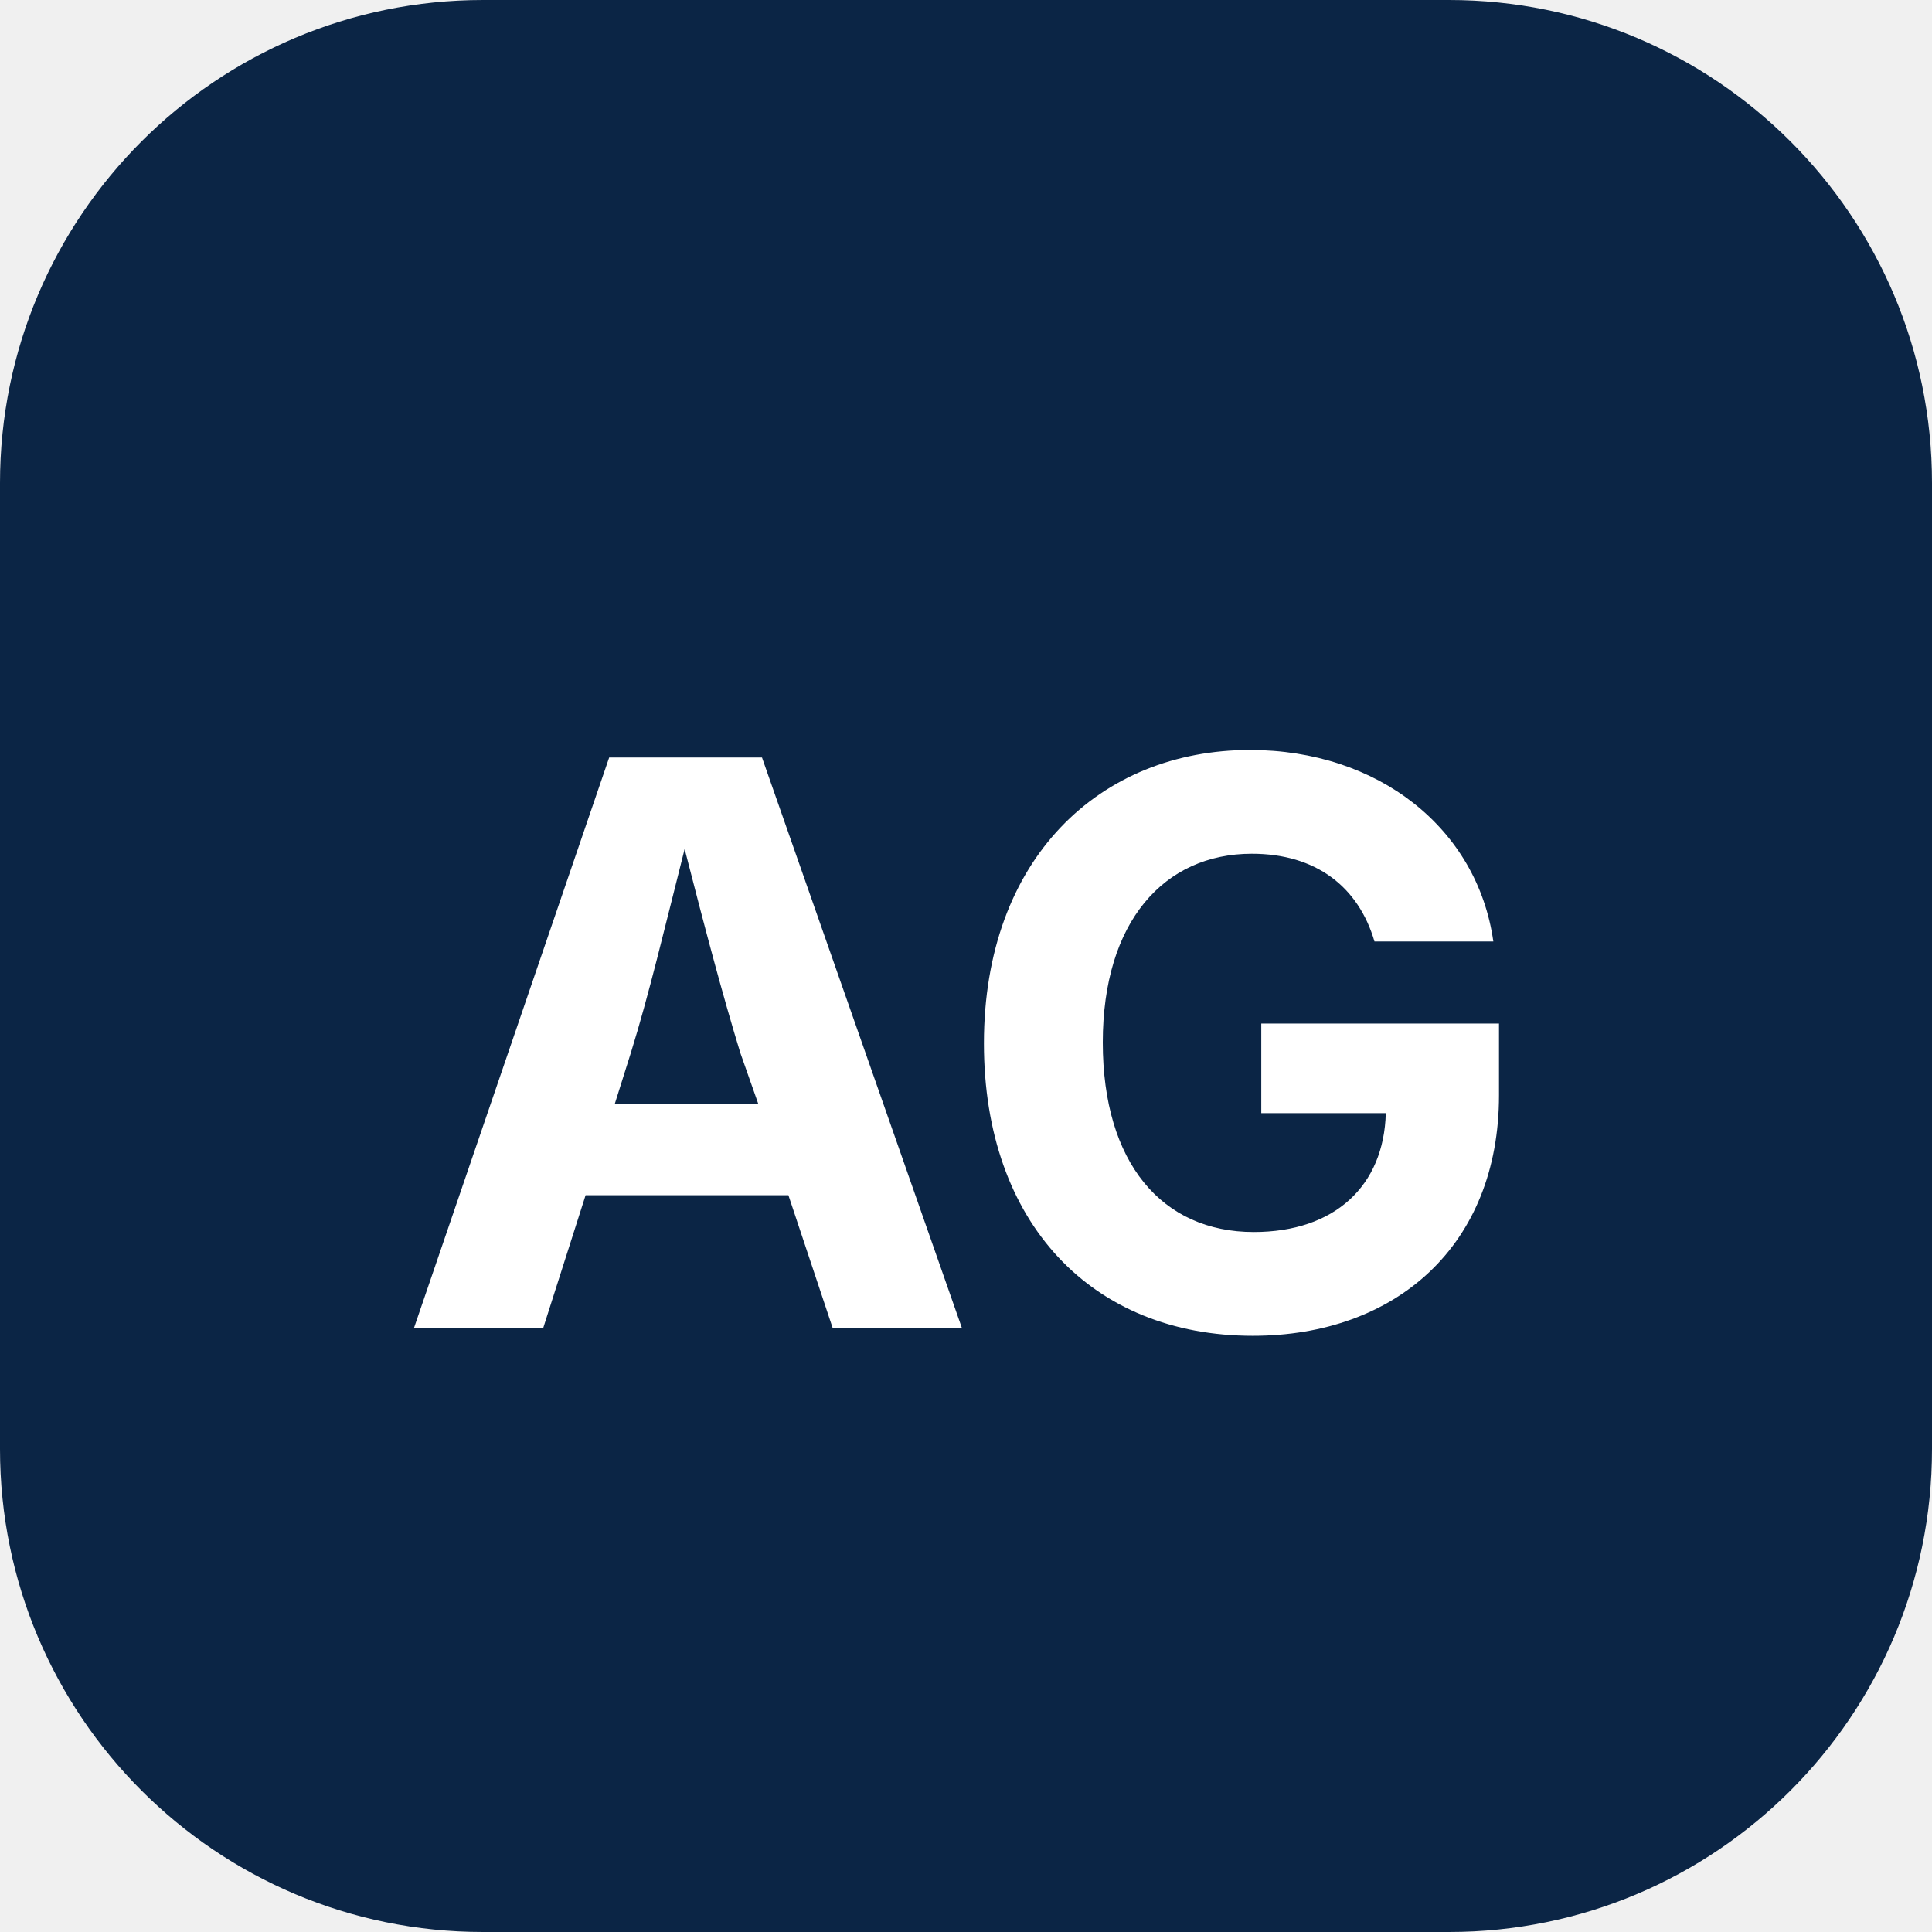
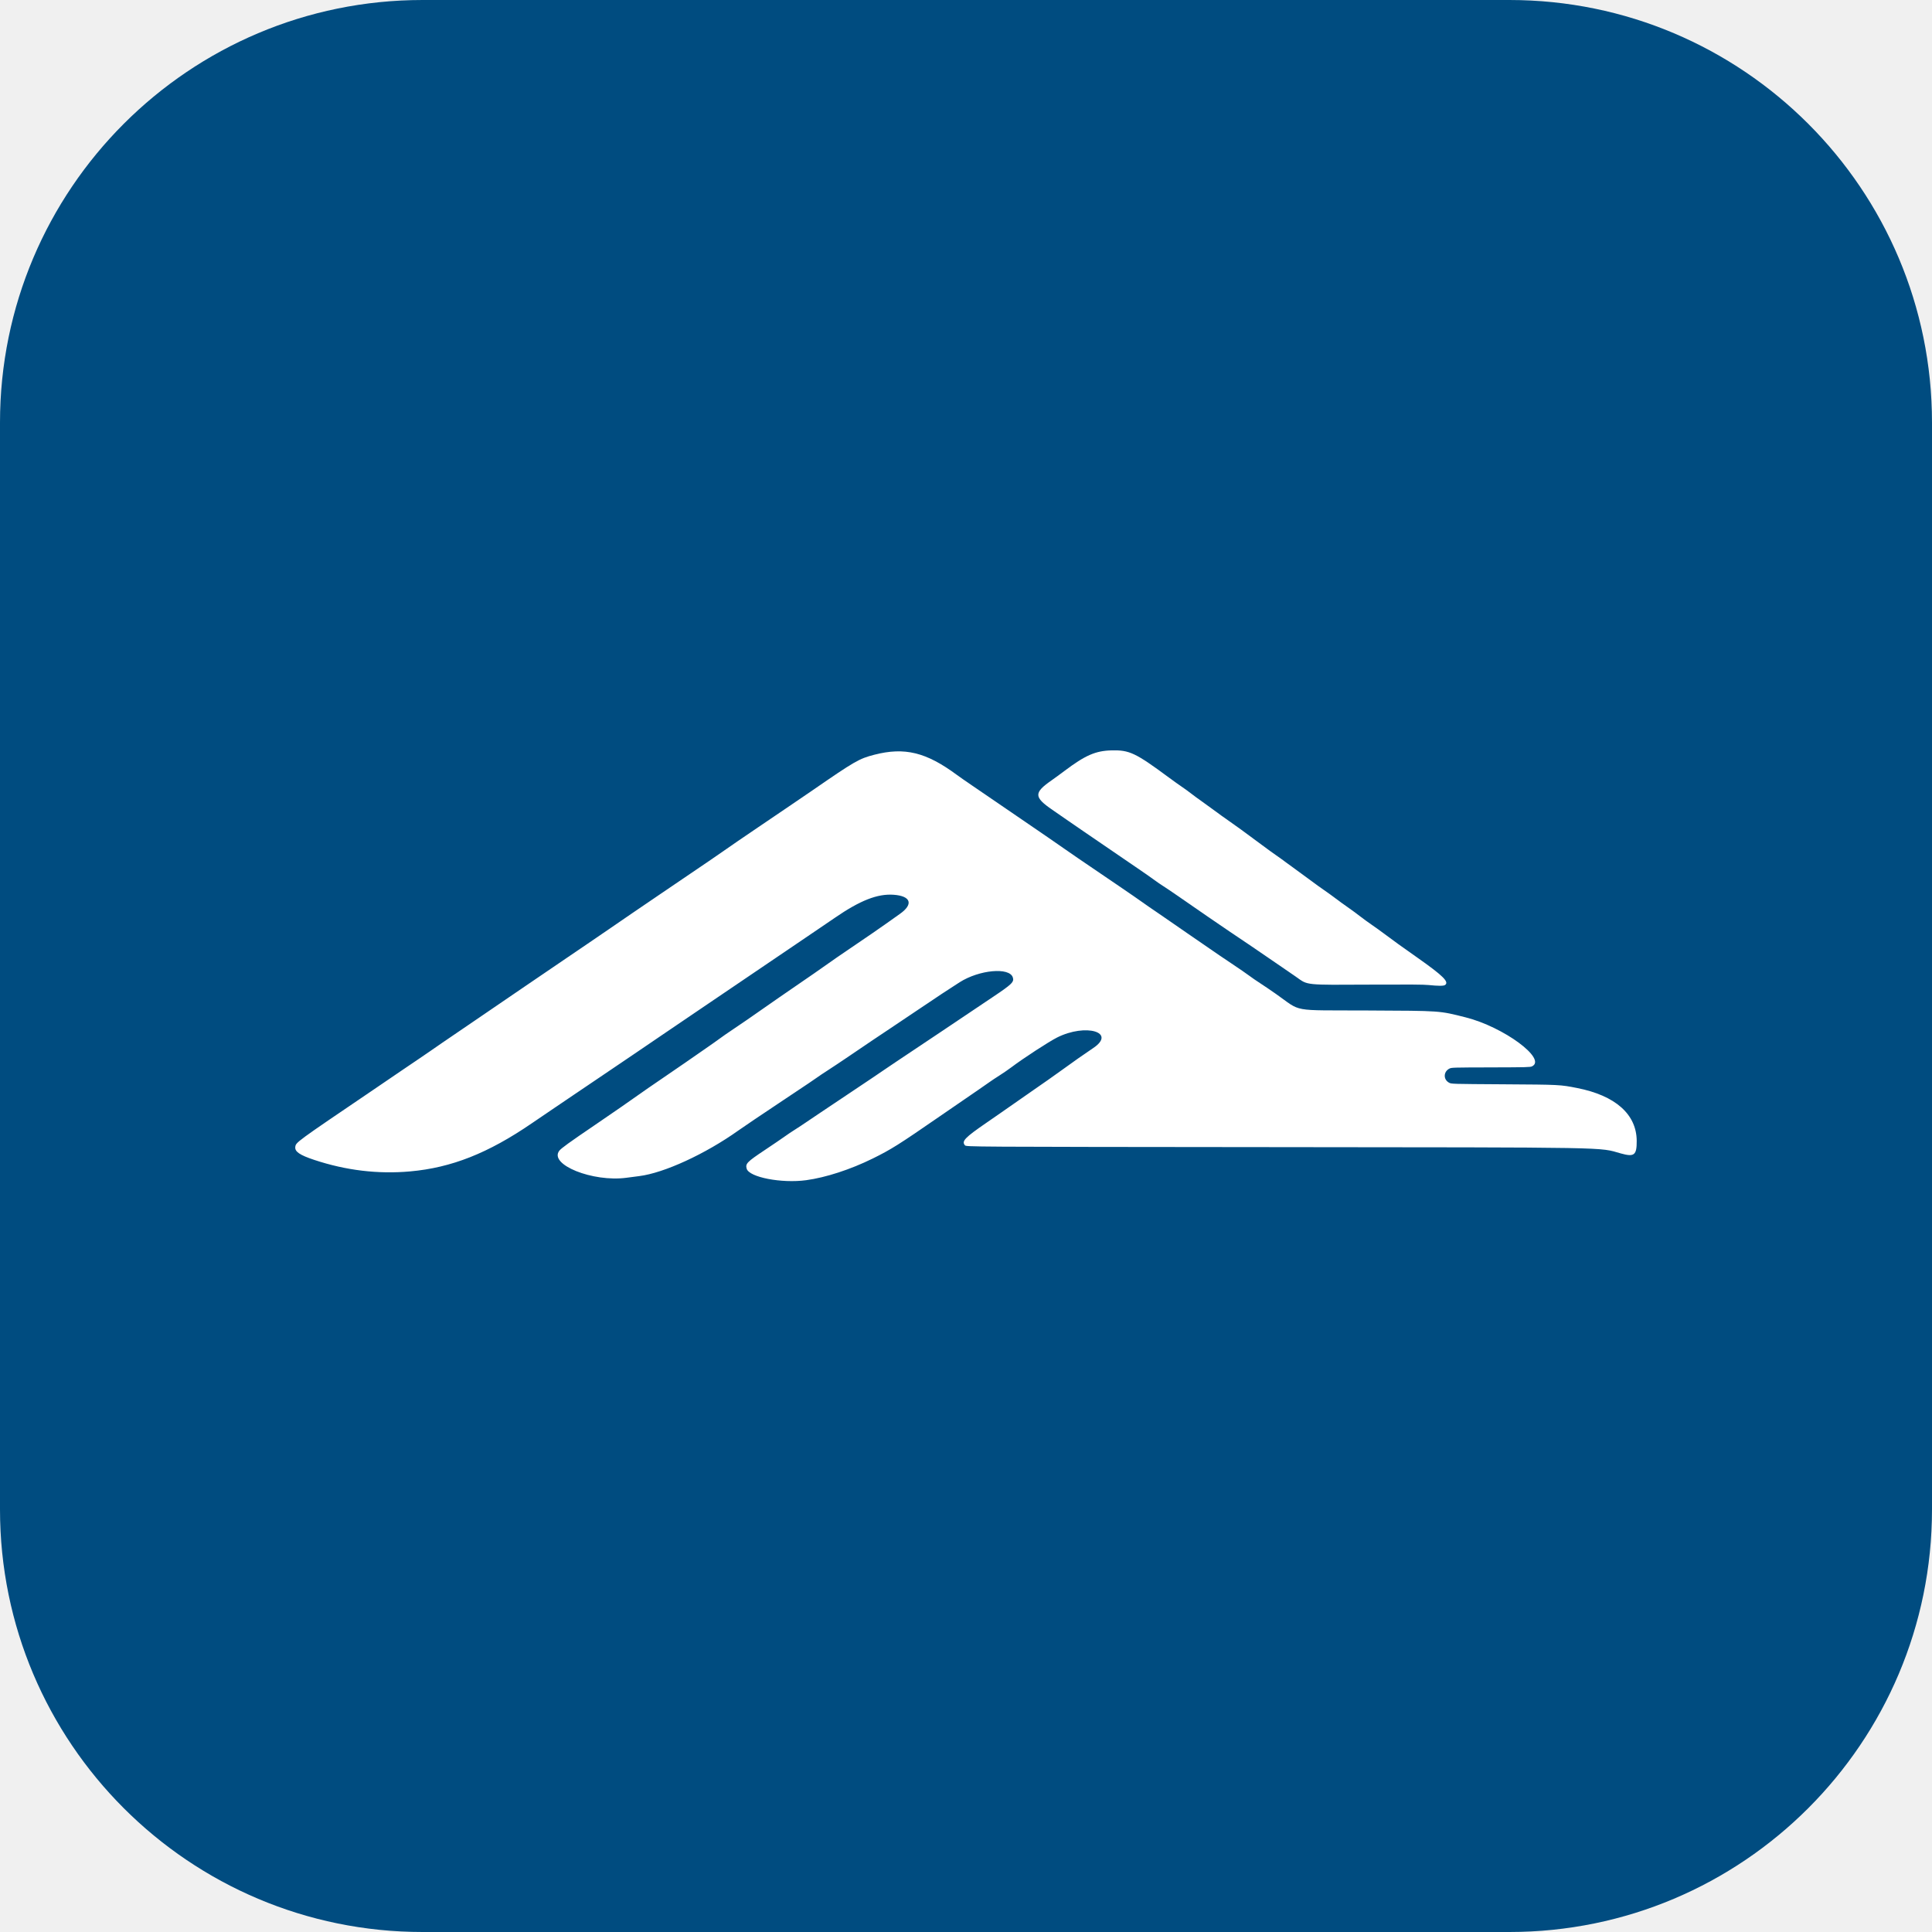
- <svg xmlns="http://www.w3.org/2000/svg" viewBox="0 0 32 32" fill="none">
-   <rect width="32" height="32" rx="8" fill="#0B2545" />
-   <text x="16" y="22" font-family="Inter,sans-serif" font-size="13" font-weight="700" fill="#FFFFFF" text-anchor="middle">AG</text>
+ <svg xmlns="http://www.w3.org/2000/svg" viewBox="0 0 32 32">
+   <rect width="32" height="32" rx="7" fill="#004C80" />
+   <svg x="4" y="11.54" width="24" height="8.91" viewBox="174.156 52.046 2650.42 984.147">
+     <path id="simbolo-navy" fill="#FFFFFF" fill-rule="evenodd" d="M1207.00,936.53C1242.87,931.66 1288.04,916.96 1328.62,896.95C1362.40,880.29 1376.38,871.50 1450.95,820.00C1478.53,800.95 1503.31,783.93 1522.19,771.07C1530.61,765.33 1539.94,758.85 1542.92,756.66C1545.91,754.47 1553.85,749.20 1560.57,744.96C1567.28,740.71 1577.22,733.89 1582.64,729.79C1604.18,713.52 1651.02,683.02 1666.06,675.47C1718.68,649.04 1775.50,665.96 1731.75,695.02C1718.63,703.73 1689.85,723.94 1675.70,734.37C1669.08,739.25 1657.33,747.62 1649.58,752.98C1641.84,758.34 1628.30,767.75 1619.50,773.90C1610.70,780.05 1596.75,789.78 1588.50,795.53C1580.25,801.27 1568.55,809.43 1562.50,813.66C1556.45,817.88 1544.97,825.83 1537.00,831.31C1497.16,858.71 1490.96,865.19 1497.41,872.69C1499.83,875.50 1499.83,875.50 2049.66,876.02C2693.19,876.63 2656.00,875.97 2697.28,887.55C2721.96,894.48 2726.58,890.82 2726.41,864.50C2726.09,815.98 2687.45,781.72 2617.52,767.93C2586.12,761.74 2586.12,761.74 2482.50,761.09C2387.50,760.50 2387.50,760.50 2383.17,758.19C2372.38,752.43 2372.66,738.07 2383.66,732.43C2387.64,730.39 2389.00,730.35 2459.54,730.17C2525.62,730.00 2531.65,729.85 2534.93,728.24C2562.46,714.78 2482.81,656.06 2413.35,638.61C2364.42,626.32 2369.72,626.69 2233.50,626.05C2090.93,625.39 2114.85,629.74 2066.20,595.63C2056.69,588.96 2043.59,580.08 2037.09,575.90C2030.59,571.72 2021.72,565.60 2017.38,562.31C2013.05,559.02 1998.47,548.98 1985.00,540.01C1971.53,531.03 1953.97,519.11 1946.00,513.51C1938.03,507.91 1920.30,495.72 1906.61,486.42C1892.92,477.11 1877.84,466.69 1873.11,463.26C1868.37,459.83 1857.30,452.20 1848.50,446.30C1839.70,440.40 1827.78,432.15 1822.00,427.97C1816.22,423.79 1797.10,410.59 1779.50,398.63C1702.59,346.37 1689.93,337.72 1680.22,330.81C1674.56,326.79 1661.38,317.65 1650.92,310.50C1640.46,303.35 1614.83,285.80 1593.97,271.50C1538.16,233.24 1530.11,227.74 1509.89,214.04C1499.78,207.19 1487.45,198.59 1482.50,194.93C1426.44,153.49 1386.97,143.89 1331.54,158.19C1303.86,165.33 1295.88,169.92 1219.00,222.99C1207.17,231.15 1184.45,246.63 1168.50,257.39C1152.55,268.16 1130.05,283.40 1118.50,291.28C1106.95,299.15 1090.30,310.48 1081.50,316.46C1072.70,322.43 1060.33,331.00 1054.00,335.51C1047.67,340.02 1036.65,347.62 1029.50,352.40C1022.35,357.18 1007.05,367.57 995.50,375.48C983.95,383.39 959.42,400.04 941.00,412.48C922.58,424.92 898.95,441.00 888.50,448.21C878.05,455.43 860.50,467.47 849.50,474.97C838.50,482.48 819.38,495.55 807.00,504.02C794.62,512.49 777.30,524.27 768.50,530.18C749.21,543.15 718.57,564.00 693.83,581.00C673.46,595.00 651.46,610.02 601.26,644.19C542.13,684.44 526.22,695.33 517.74,701.35C513.21,704.57 504.77,710.33 499.00,714.15C493.23,717.98 479.17,727.50 467.77,735.30C456.37,743.11 432.75,759.19 415.27,771.04C272.47,867.87 273.45,867.15 272.32,875.71C271.20,884.26 280.49,890.60 307.00,899.40C365.16,918.69 423.65,925.70 482.50,920.44C558.06,913.68 625.13,887.16 705.00,832.45C717.38,823.98 735.83,811.44 746.00,804.60C756.17,797.75 772.83,786.48 783.00,779.55C793.17,772.61 816.58,756.80 835.00,744.41C853.42,732.02 878.51,715.05 890.74,706.69C902.98,698.34 926.83,682.12 943.74,670.65C960.66,659.18 983.73,643.53 995.00,635.86C1006.27,628.19 1025.85,614.92 1038.50,606.36C1101.22,563.94 1136.21,540.23 1171.09,516.50C1192.12,502.20 1217.69,484.86 1227.91,477.96C1238.13,471.06 1252.24,461.47 1259.26,456.63C1305.75,424.64 1337.37,412.23 1366.99,414.34C1398.63,416.60 1403.57,431.61 1378.50,449.30C1373.00,453.18 1361.75,461.16 1353.50,467.02C1345.25,472.89 1333.58,481.03 1327.56,485.10C1316.03,492.90 1286.38,513.11 1263.27,528.92C1255.70,534.10 1244.10,542.23 1237.50,546.98C1230.90,551.74 1213.12,564.06 1198.00,574.37C1182.88,584.68 1164.60,597.25 1157.39,602.31C1127.56,623.22 1119.02,629.17 1099.24,642.82C1087.84,650.70 1074.00,660.10 1068.50,663.71C1063.00,667.33 1054.42,673.31 1049.43,677.00C1044.44,680.70 1032.52,689.12 1022.93,695.71C1013.34,702.30 996.73,713.83 986.00,721.33C975.27,728.82 958.17,740.55 948.00,747.40C937.83,754.24 924.55,763.33 918.50,767.59C877.62,796.40 854.08,812.73 821.50,834.87C772.96,867.86 758.80,878.09 755.29,882.68C735.97,908.01 816.48,940.37 878.21,932.08C886.07,931.02 896.55,929.66 901.50,929.04C946.97,923.36 1022.49,888.63 1083.00,845.56C1092.50,838.80 1124.24,817.39 1165.00,790.25C1211.75,759.13 1222.28,752.04 1227.07,748.53C1230.13,746.27 1239.13,740.26 1247.07,735.16C1255.01,730.05 1271.40,719.15 1283.50,710.92C1317.19,688.00 1344.83,669.38 1359.08,660.00C1366.18,655.33 1389.32,639.80 1410.50,625.50C1446.19,601.41 1469.77,585.81 1487.80,574.37C1523.70,551.58 1578.74,546.54 1584.99,565.47C1587.75,573.84 1583.78,577.74 1548.30,601.50C1537.63,608.65 1495.39,637.00 1454.44,664.50C1413.48,692.00 1376.27,716.87 1371.74,719.76C1367.21,722.66 1358.33,728.65 1352.00,733.08C1345.67,737.51 1334.88,744.84 1328.00,749.37C1321.12,753.91 1300.20,767.91 1281.50,780.50C1262.80,793.09 1241.20,807.54 1233.50,812.62C1225.80,817.70 1214.33,825.43 1208.00,829.81C1201.67,834.18 1192.00,840.57 1186.50,843.99C1181.00,847.42 1172.67,853.00 1168.00,856.39C1163.33,859.78 1146.78,871.04 1131.23,881.41C1098.61,903.15 1095.58,906.27 1098.11,915.44C1102.45,931.15 1161.89,942.66 1207.00,936.53Z" />
+     <path id="simbolo-cyan" fill="#FFFFFF" fill-rule="evenodd" d="M2375.78,579.44C2383.67,573.91 2372.34,562.65 2326.00,529.98C2290.43,504.89 2285.14,501.09 2269.25,489.18C2260.22,482.41 2247.80,473.45 2241.66,469.28C2235.52,465.11 2225.78,458.01 2220.00,453.50C2214.22,448.99 2204.10,441.56 2197.50,436.98C2190.90,432.41 2181.00,425.23 2175.50,421.02C2170.00,416.81 2160.32,409.83 2154.00,405.51C2147.68,401.18 2138.00,394.21 2132.50,390.01C2127.00,385.82 2116.88,378.40 2110.00,373.52C2103.12,368.65 2092.32,360.77 2086.00,356.01C2079.68,351.25 2071.12,345.08 2067.00,342.30C2062.88,339.52 2051.12,331.00 2040.88,323.37C2009.65,300.11 1990.10,285.87 1978.29,277.79C1972.09,273.55 1961.73,266.10 1955.26,261.24C1948.79,256.38 1938.10,248.63 1931.50,244.01C1924.90,239.40 1915.67,232.63 1911.00,228.97C1906.33,225.31 1898.90,219.93 1894.50,216.99C1890.10,214.06 1879.30,206.34 1870.50,199.84C1809.37,154.64 1798.28,149.39 1765.60,150.21C1736.25,150.95 1717.57,159.12 1679.22,188.00C1671.56,193.78 1661.08,201.43 1655.95,205.00C1623.16,227.84 1623.39,235.65 1657.50,259.07C1665.75,264.74 1678.80,273.76 1686.50,279.12C1694.20,284.48 1706.80,293.14 1714.50,298.38C1722.20,303.61 1737.28,313.91 1748.00,321.27C1777.76,341.68 1803.97,359.61 1820.00,370.52C1827.97,375.94 1838.55,383.37 1843.50,387.02C1848.45,390.68 1856.33,396.08 1861.00,399.04C1865.67,401.99 1876.70,409.41 1885.50,415.53C1924.76,442.80 1964.93,470.42 1981.50,481.54C2011.81,501.86 2035.92,518.21 2048.50,526.96C2055.10,531.55 2068.15,540.48 2077.50,546.81C2086.85,553.14 2098.82,561.39 2104.10,565.15C2124.98,580.00 2118.85,579.38 2238.50,578.74C2309.61,578.37 2336.52,578.55 2345.50,579.47C2363.51,581.31 2373.12,581.31 2375.78,579.44Z" />
+   </svg>
</svg>
